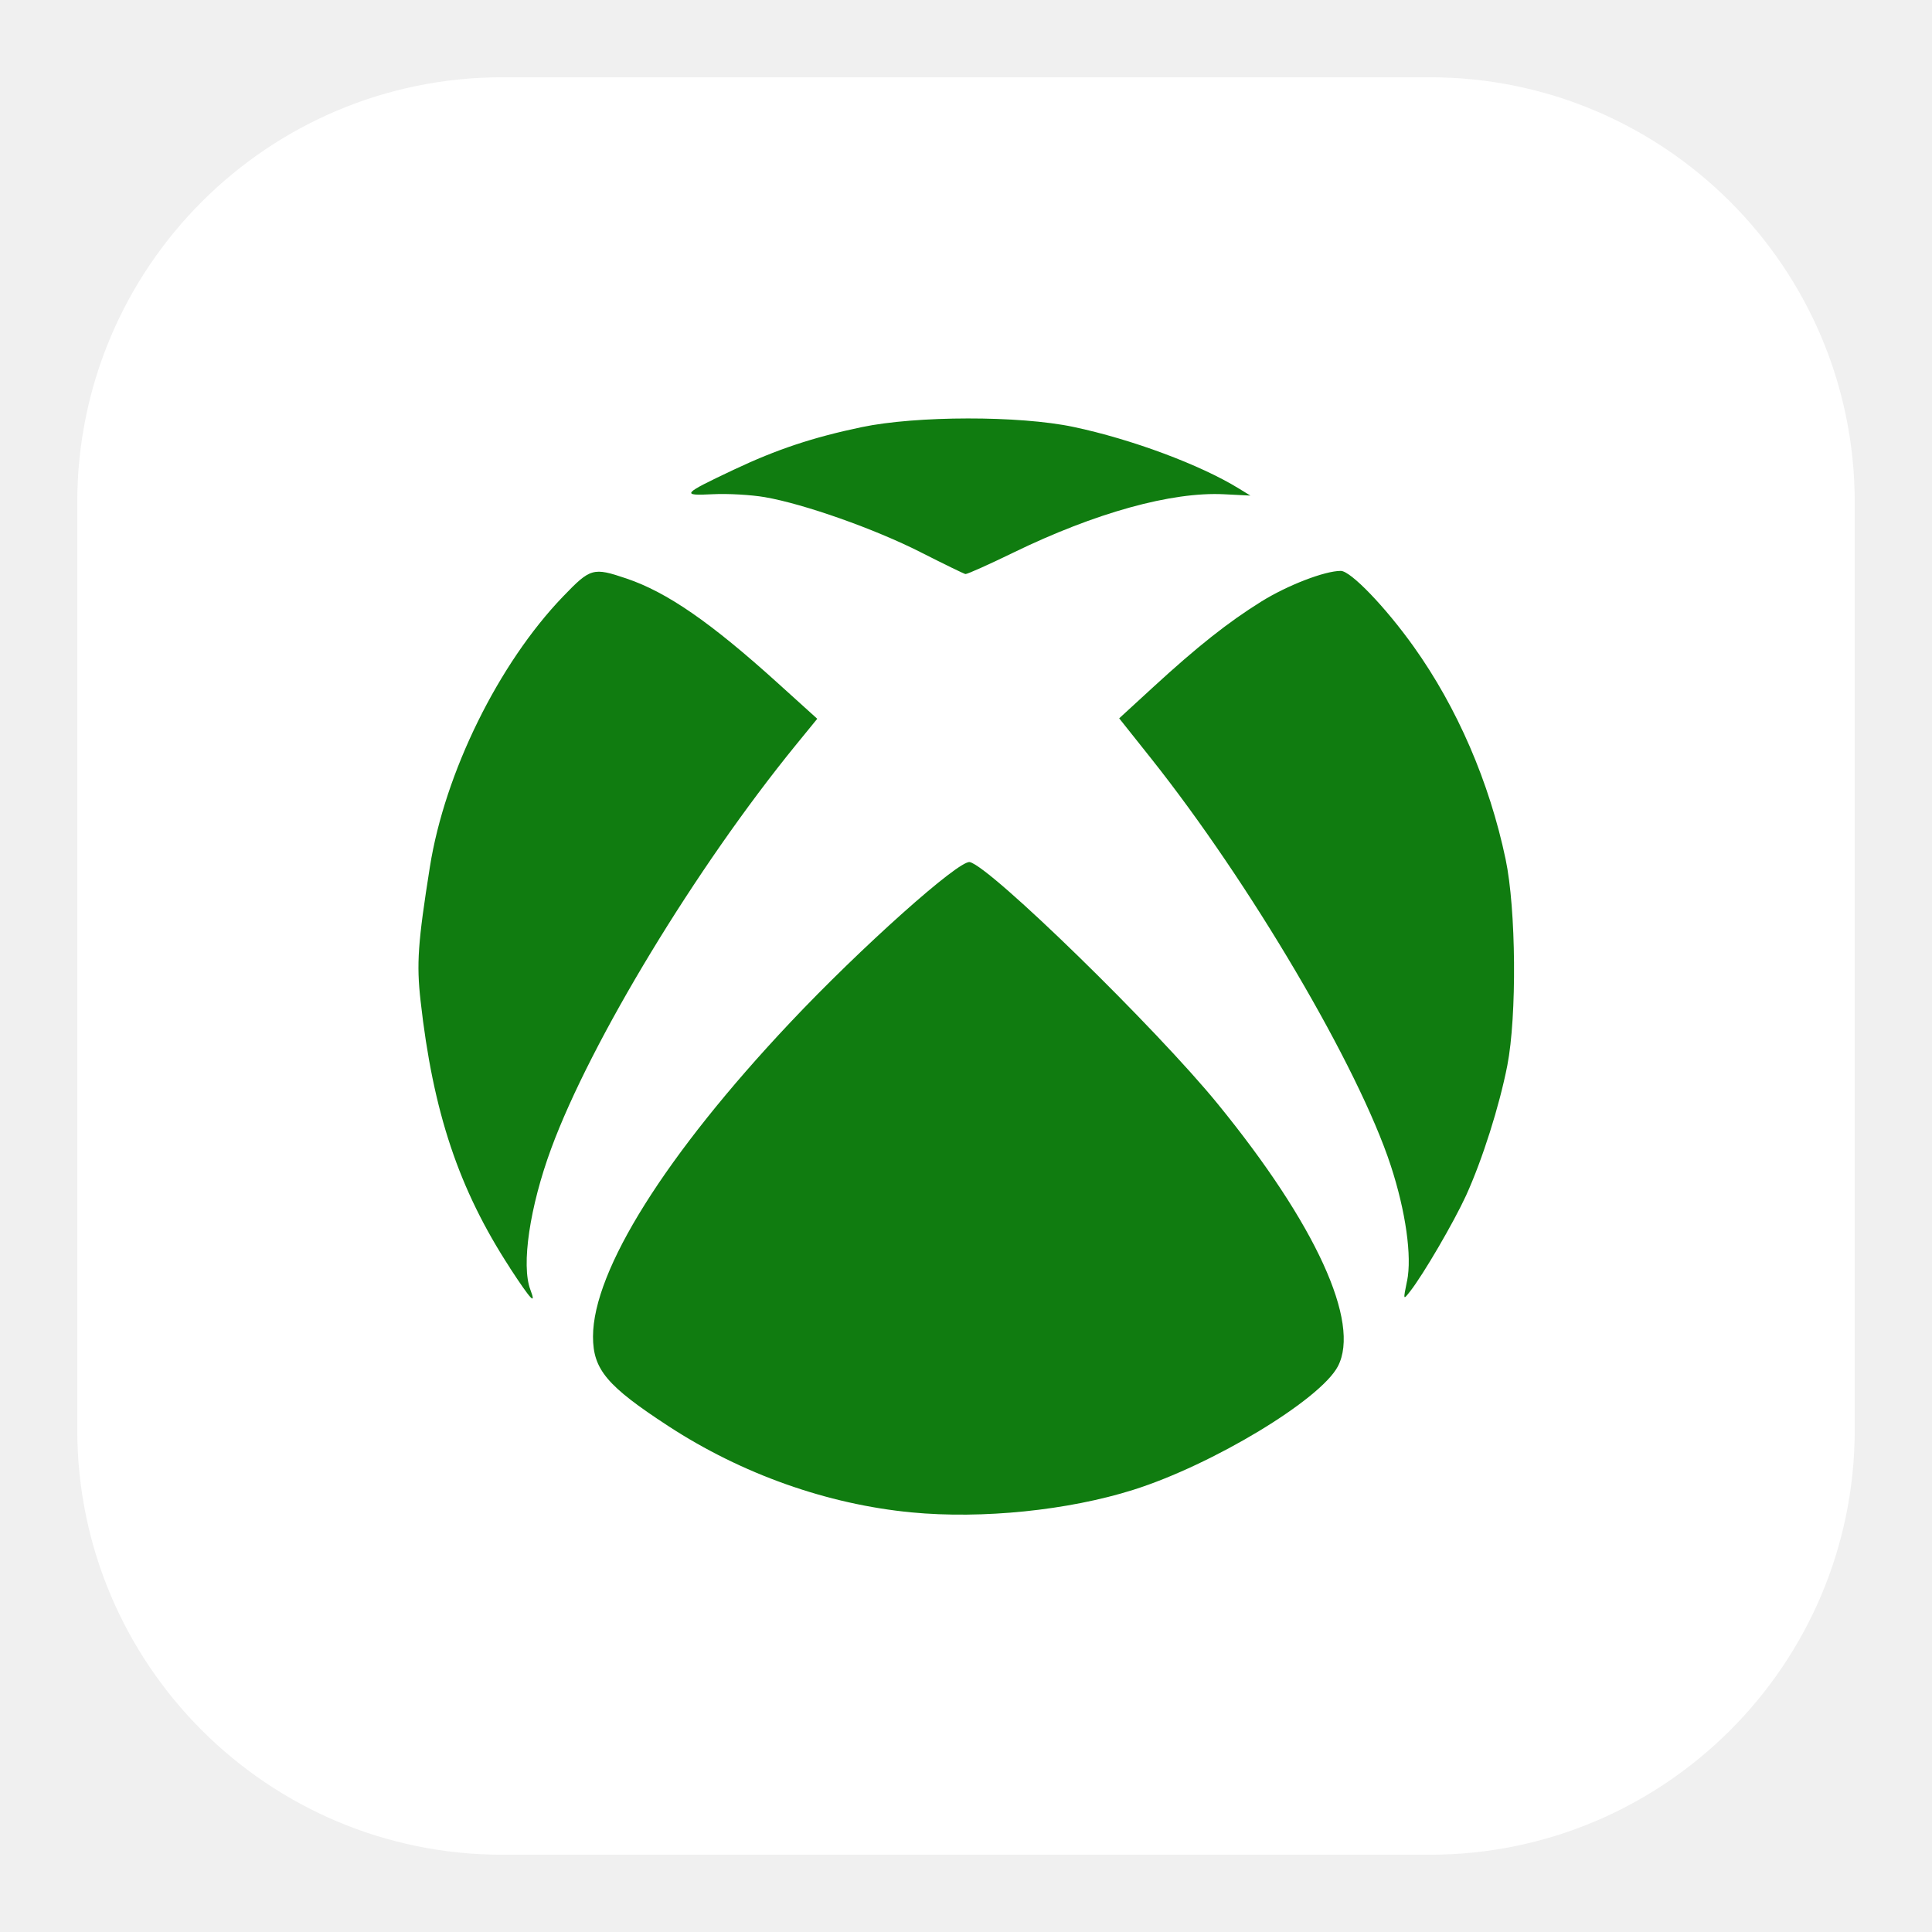
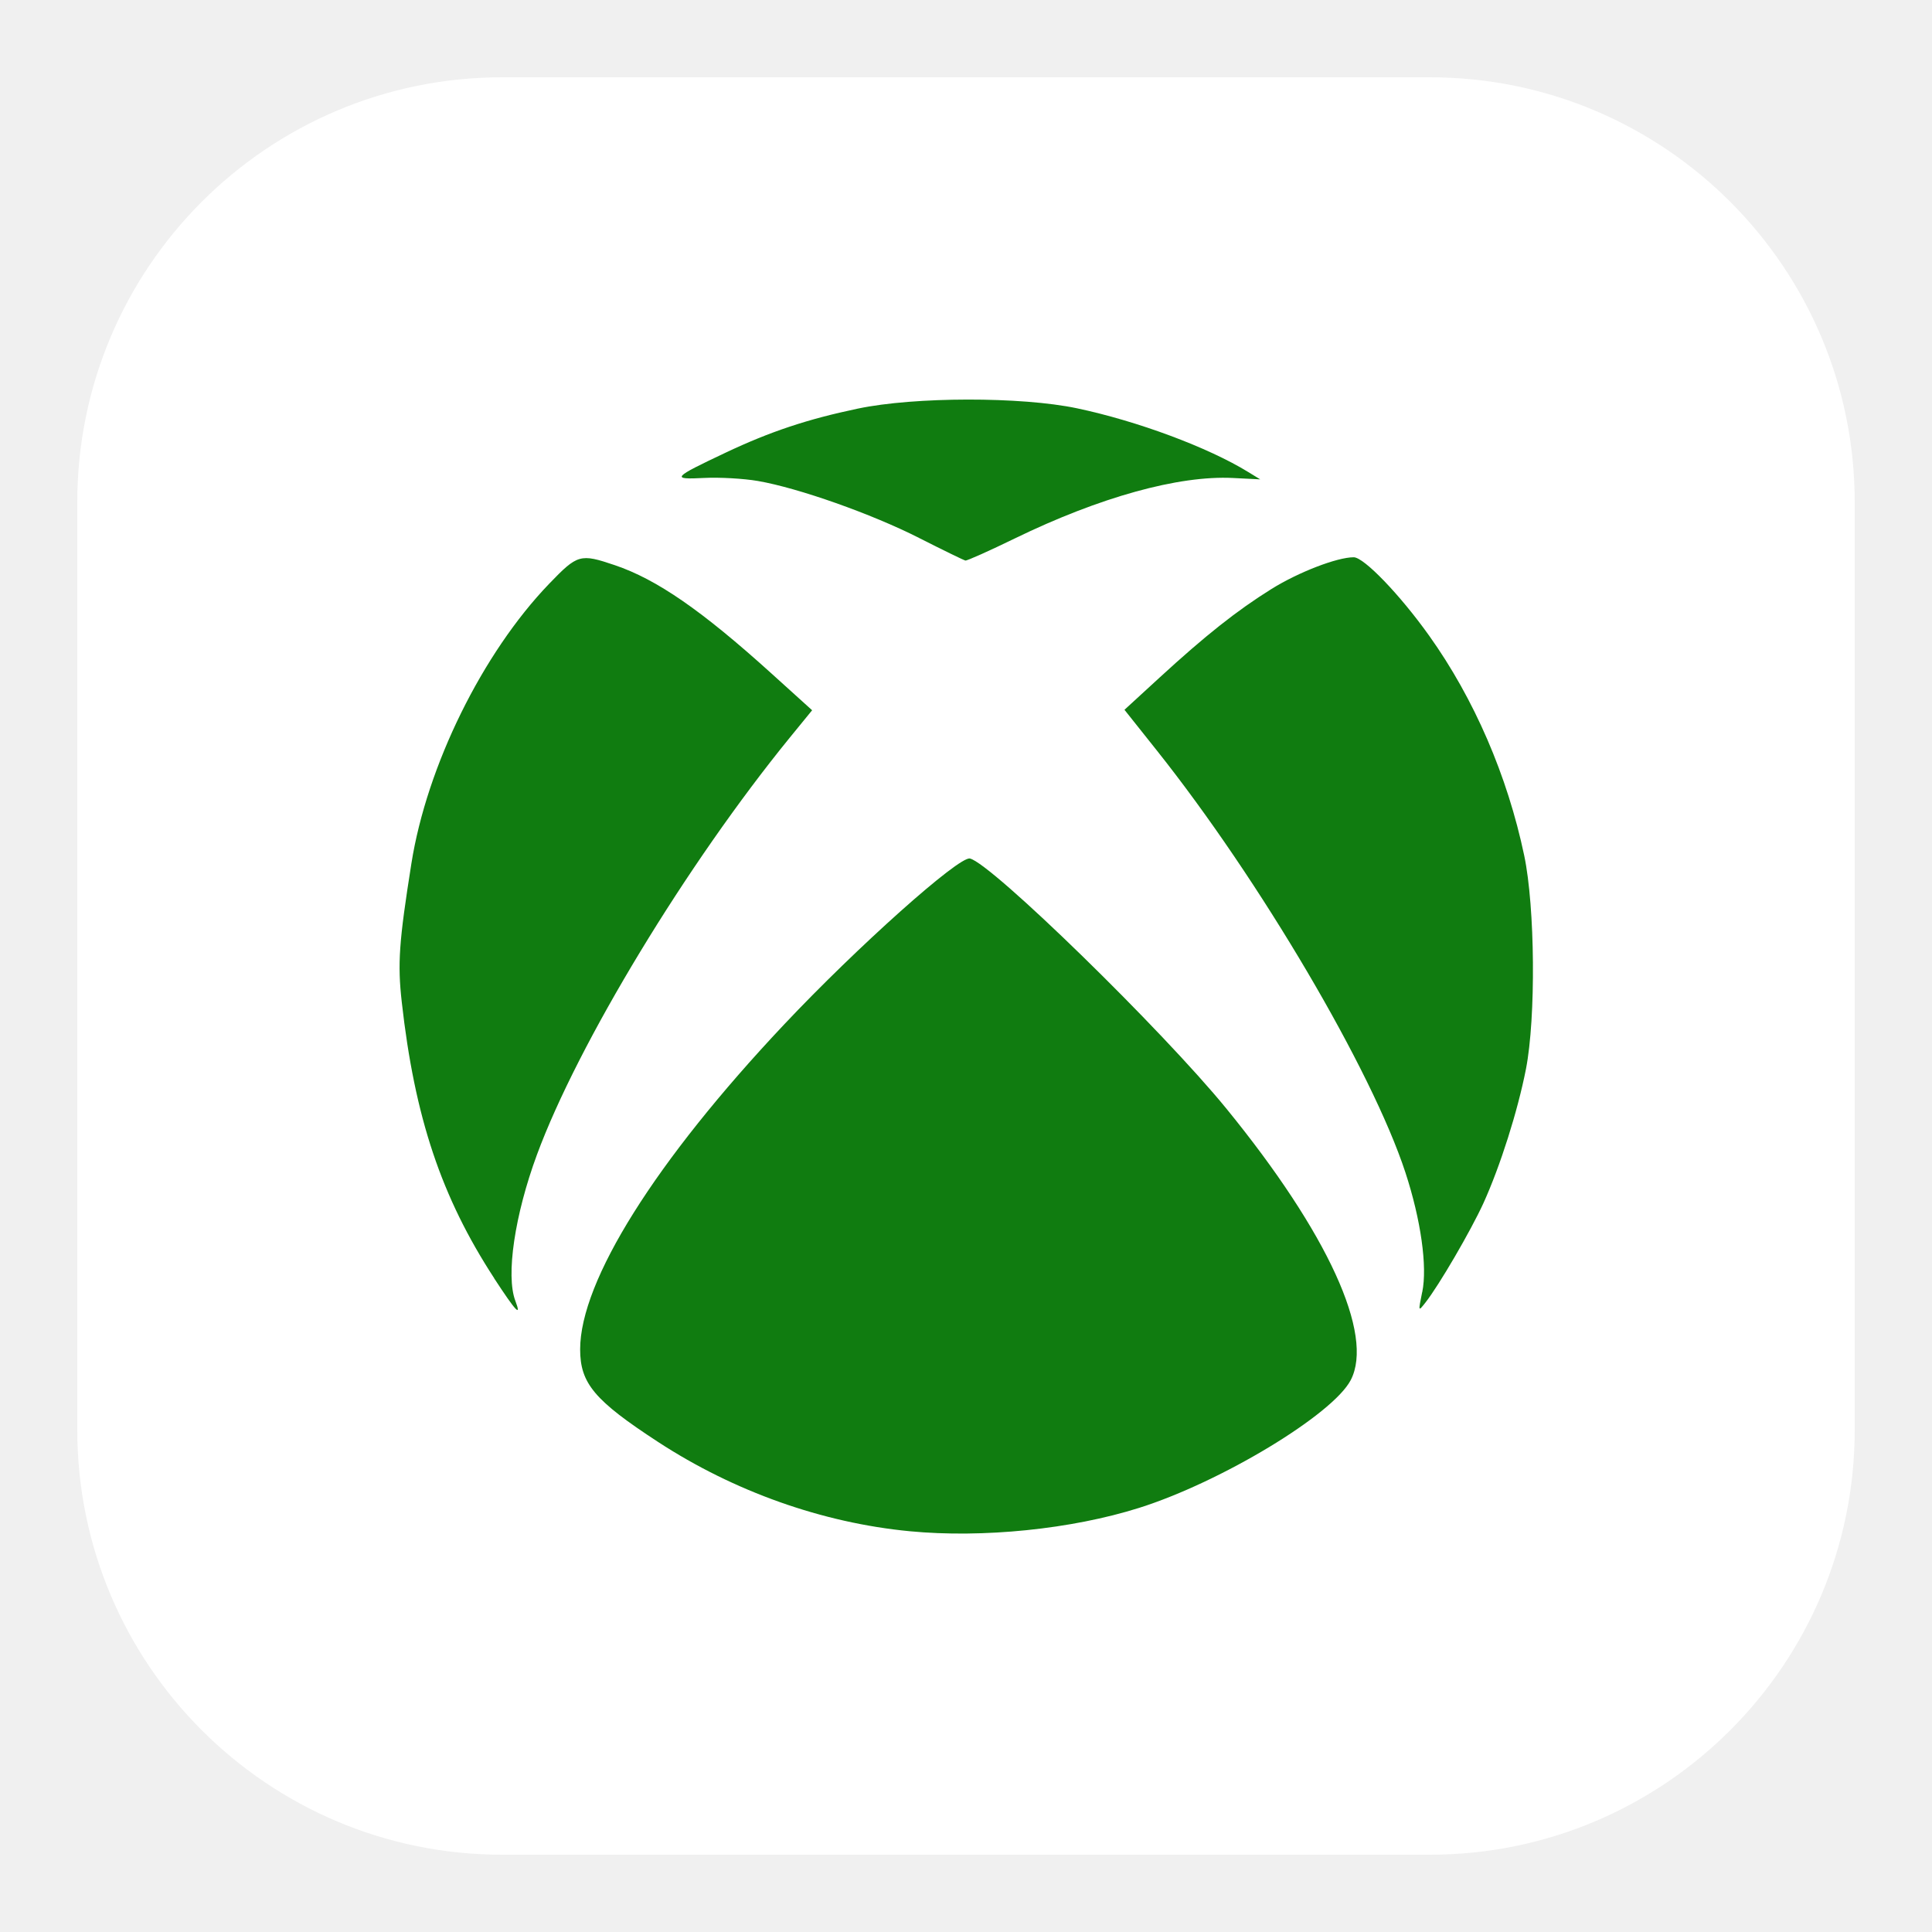
<svg xmlns="http://www.w3.org/2000/svg" height="500" viewBox="0 0 500 500" width="500">
-   <rect x="20" y="20" width="460" height="460" rx="110" fill="#fff" />
-   <svg x="105" y="105" width="290" height="290" viewBox="0 0 88 88">
-     <path fill="#107c10" d="M39.73 86.91c-6.628-.635-13.338-3.015-19.102-6.776-4.83-3.15-5.92-4.447-5.92-7.032 0-5.193 5.71-14.29 15.48-24.658 5.547-5.89 13.275-12.79 14.11-12.604 1.626.363 14.616 13.034 19.48 19 7.69 9.43 11.224 17.154 9.428 20.597-1.365 2.617-9.837 7.733-16.06 9.698-5.13 1.62-11.867 2.306-17.416 1.775zM8.184 67.703c-4.014-6.158-6.042-12.22-7.02-20.988-.324-2.895-.21-4.55.733-10.494 1.173-7.4 5.39-15.97 10.46-21.24 2.158-2.24 2.35-2.3 4.982-1.41 3.19 1.08 6.6 3.436 11.89 8.22l3.09 2.794-1.69 2.07c-7.828 9.61-16.09 23.24-19.2 31.67-1.69 4.58-2.37 9.18-1.64 11.095.49 1.294.04.812-1.61-1.714zm70.453 1.047c.397-1.936-.105-5.49-1.28-9.076-2.545-7.765-11.054-22.21-18.867-32.032l-2.46-3.092 2.662-2.443c3.474-3.19 5.886-5.1 8.49-6.723 2.053-1.28 4.988-2.413 6.25-2.413.777 0 3.516 2.85 5.726 5.95 3.424 4.8 5.942 10.63 7.218 16.69.825 3.92.894 12.3.133 16.21-.63 3.208-1.95 7.366-3.23 10.187-.97 2.113-3.36 6.218-4.41 7.554-.54.687-.54.686-.24-.796zM40.44 11.505C36.834 9.675 31.272 7.71 28.2 7.18c-1.076-.185-2.913-.29-4.08-.23-2.536.128-2.423-.004 1.643-1.925 3.38-1.597 6.2-2.536 10.03-3.34C40.098.78 48.193.77 52.43 1.663c4.575.965 9.964 2.97 13 4.84l.904.554-2.07-.104C60.148 6.745 54.15 8.408 47.71 11.54c-1.942.946-3.63 1.7-3.754 1.68-.123-.024-1.706-.795-3.52-1.715z" />
-   </svg>
+   <defs>
+     <clipPath id="kubaos-tile">
+       <rect x="20" y="20" width="460" height="460" rx="110" />
+     </clipPath>
+   </defs>
+   <g clip-path="url(#kubaos-tile)">
+     <rect x="20" y="20" width="460" height="460" rx="110" fill="#fff" />
+     <svg x="100" y="100" width="300" height="300" viewBox="0 0 88 88">
+       <path fill="#107c10" d="M39.73 86.91c-6.628-.635-13.338-3.015-19.102-6.776-4.83-3.15-5.92-4.447-5.92-7.032 0-5.193 5.71-14.29 15.48-24.658 5.547-5.89 13.275-12.79 14.11-12.604 1.626.363 14.616 13.034 19.48 19 7.69 9.43 11.224 17.154 9.428 20.597-1.365 2.617-9.837 7.733-16.06 9.698-5.13 1.62-11.867 2.306-17.416 1.775zM8.184 67.703c-4.014-6.158-6.042-12.22-7.02-20.988-.324-2.895-.21-4.55.733-10.494 1.173-7.4 5.39-15.97 10.46-21.24 2.158-2.24 2.35-2.3 4.982-1.41 3.19 1.08 6.6 3.436 11.89 8.22l3.09 2.794-1.69 2.07c-7.828 9.61-16.09 23.24-19.2 31.67-1.69 4.58-2.37 9.18-1.64 11.095.49 1.294.04.812-1.61-1.714zm70.453 1.047c.397-1.936-.105-5.49-1.28-9.076-2.545-7.765-11.054-22.21-18.867-32.032l-2.46-3.092 2.662-2.443c3.474-3.19 5.886-5.1 8.49-6.723 2.053-1.28 4.988-2.413 6.25-2.413.777 0 3.516 2.85 5.726 5.95 3.424 4.8 5.942 10.63 7.218 16.69.825 3.92.894 12.3.133 16.21-.63 3.208-1.95 7.366-3.23 10.187-.97 2.113-3.36 6.218-4.41 7.554-.54.687-.54.686-.24-.796zM40.44 11.505C36.834 9.675 31.272 7.71 28.2 7.18c-1.076-.185-2.913-.29-4.08-.23-2.536.128-2.423-.004 1.643-1.925 3.38-1.597 6.2-2.536 10.03-3.34C40.098.78 48.193.77 52.43 1.663c4.575.965 9.964 2.97 13 4.84l.904.554-2.07-.104C60.148 6.745 54.15 8.408 47.71 11.54c-1.942.946-3.63 1.7-3.754 1.68-.123-.024-1.706-.795-3.52-1.715z" />
+     </svg>
+   </g>
</svg>
